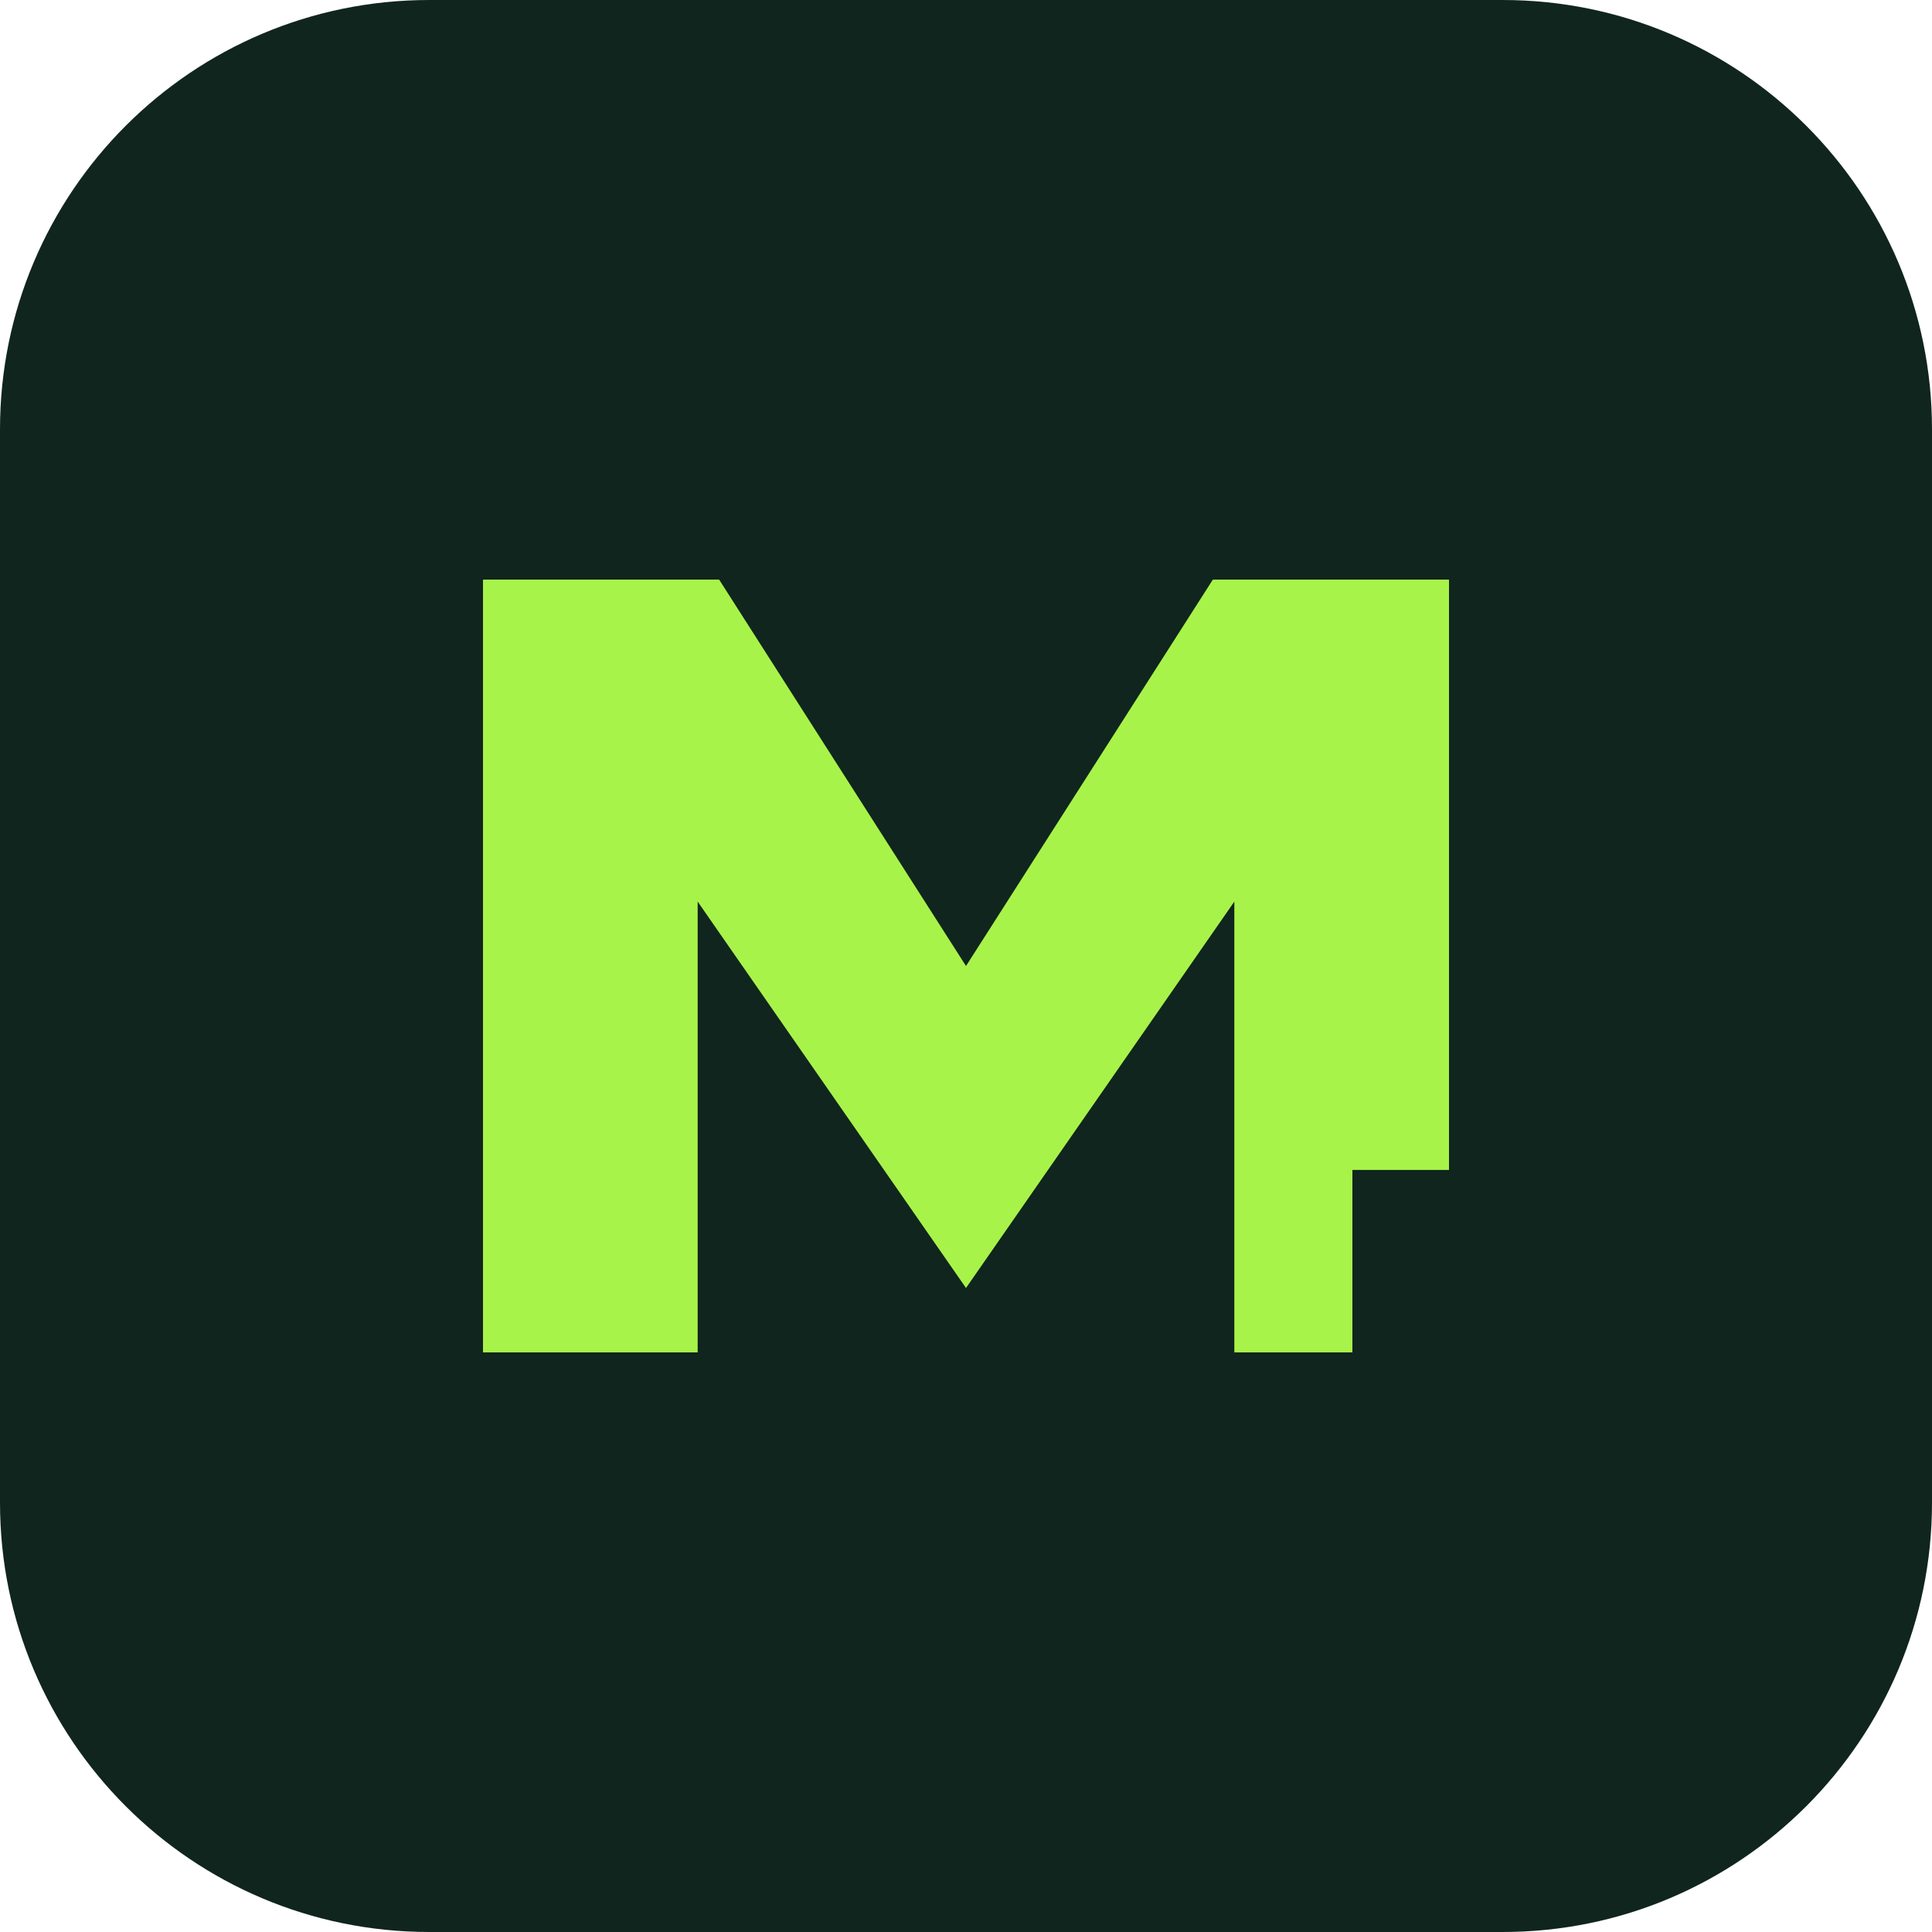
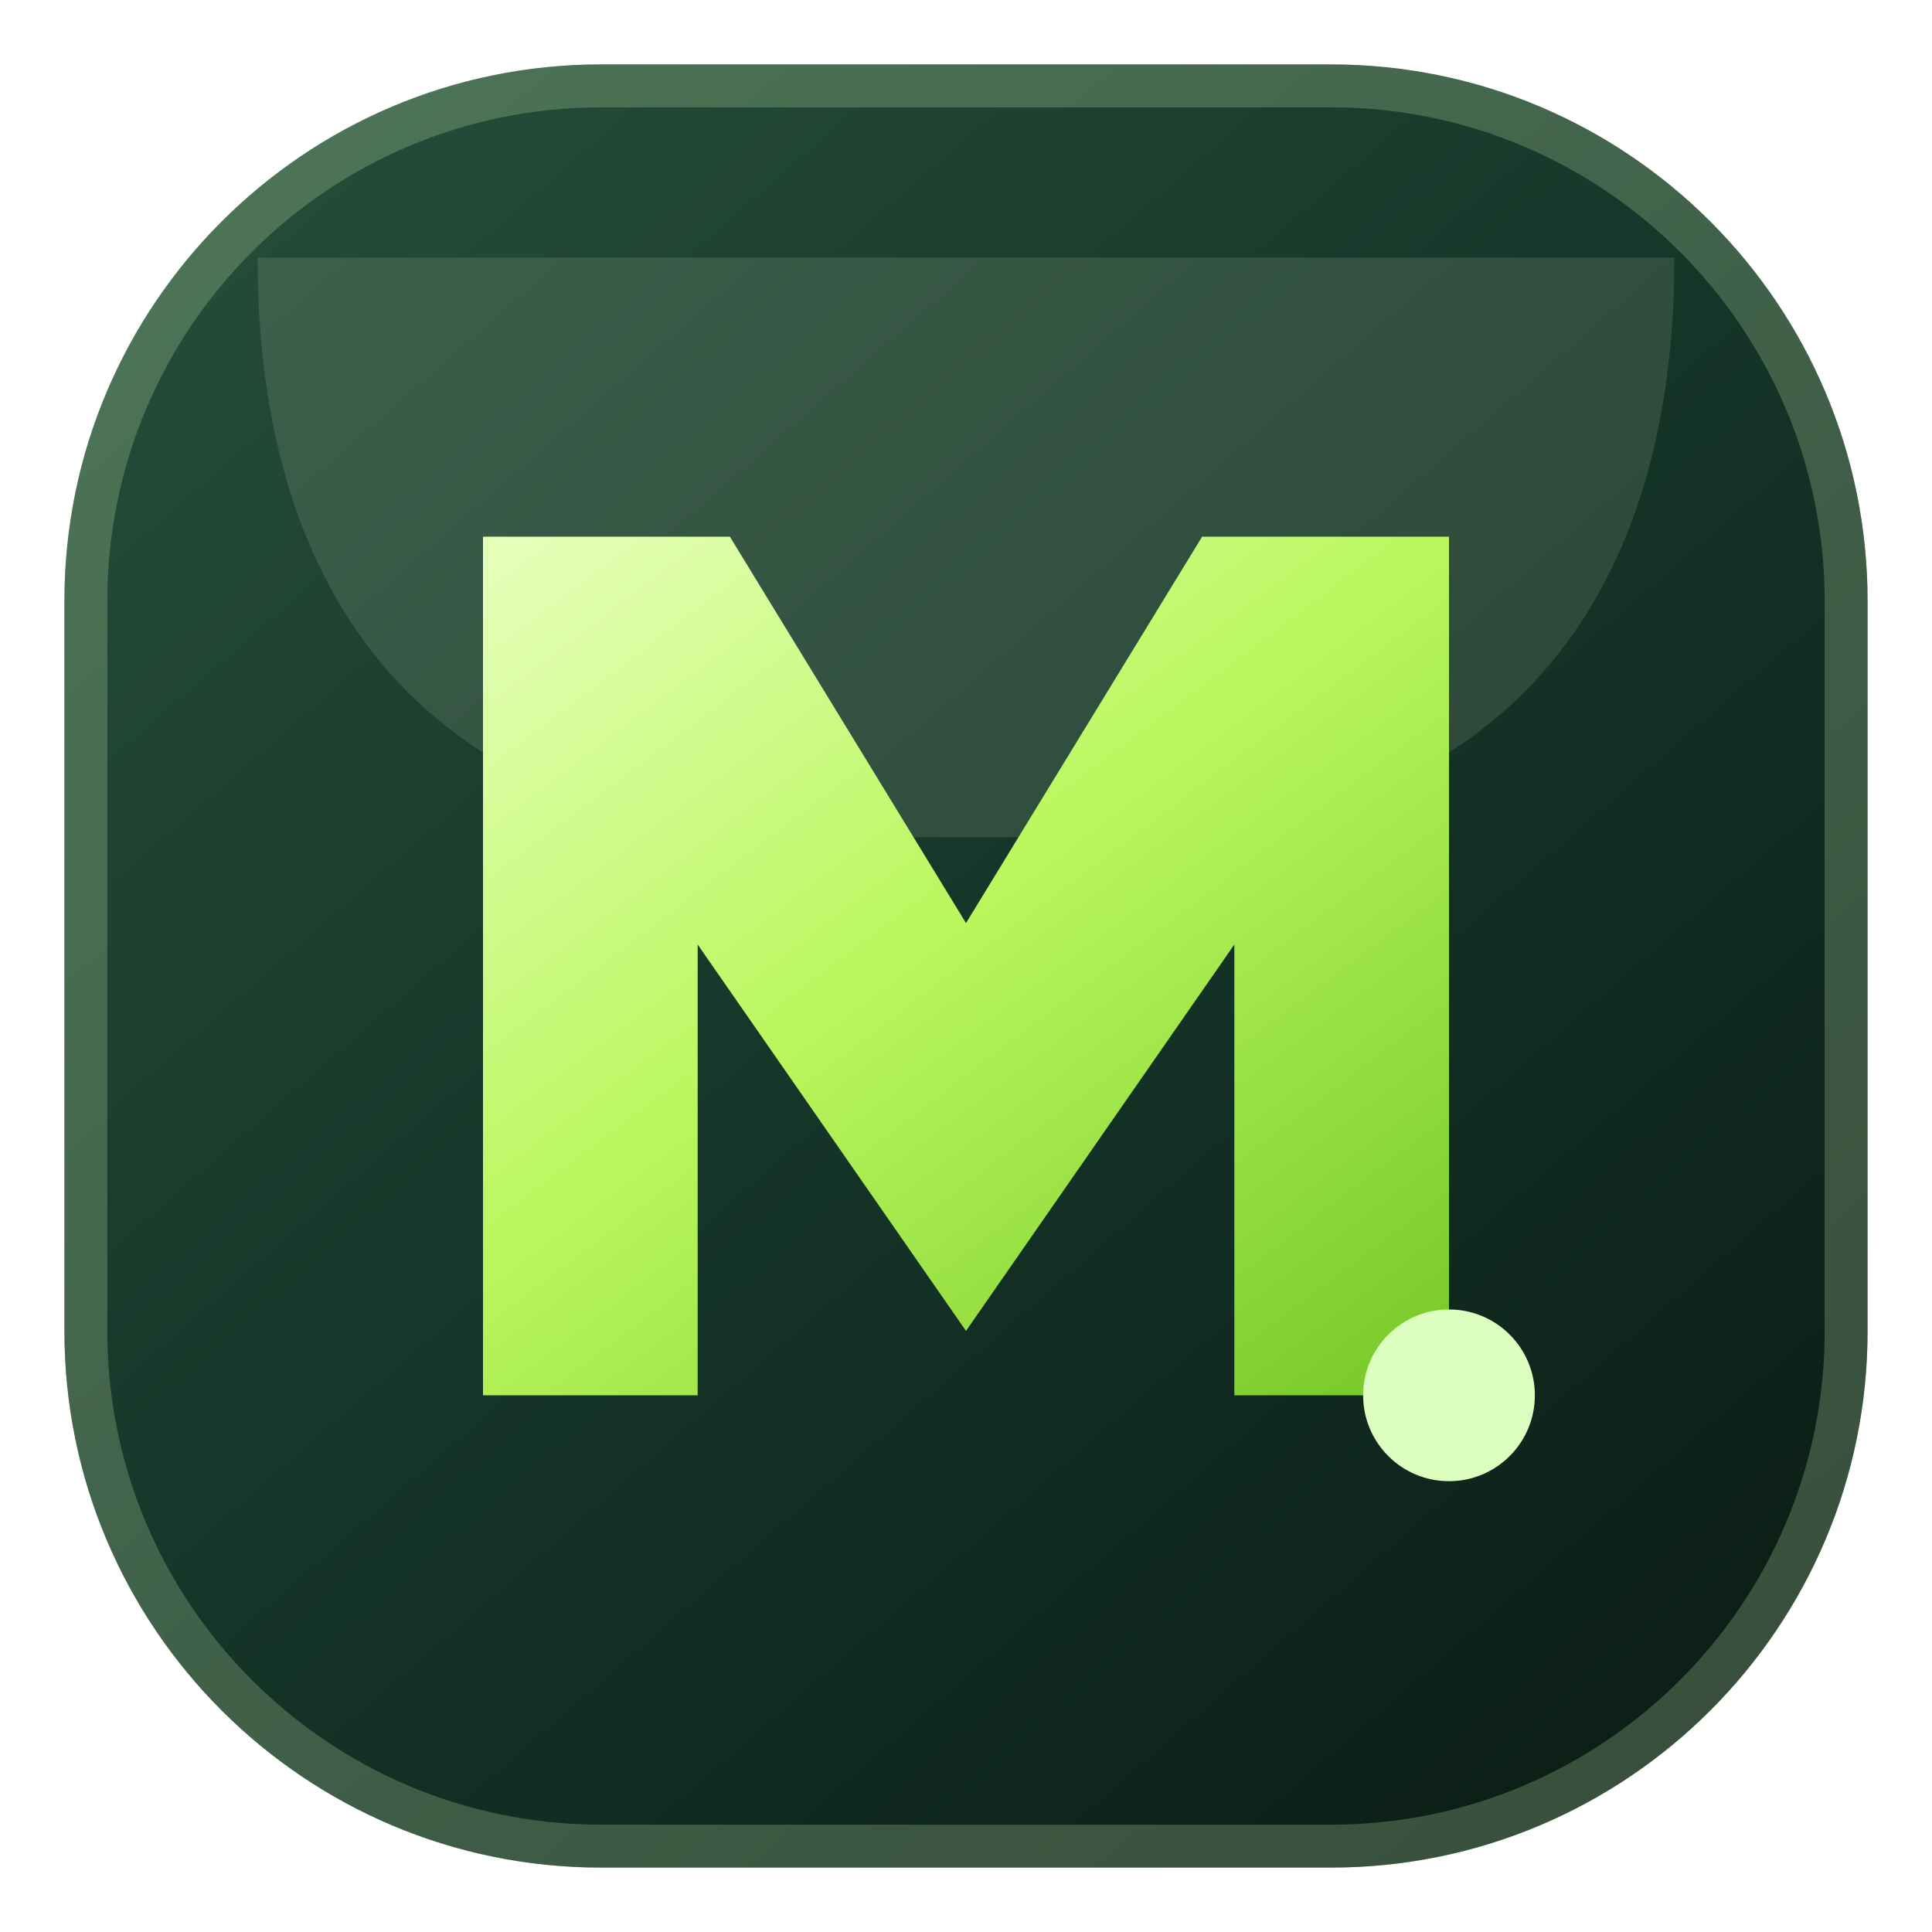
<svg xmlns="http://www.w3.org/2000/svg" viewBox="0 0 180 180" role="img" aria-labelledby="title">
-   <rect width="180" height="180" rx="40" fill="#10251d" />
-   <path d="M45 126V54h22l23 36 23-36h22v72h-20V84l-25 36-25-36v42z" fill="#a8f34a" />
-   <path d="M126 126h17v-17h-17z" fill="#10251d" />
+   <defs>
+     <linearGradient id="surface" x1="22" y1="12" x2="158" y2="168" gradientUnits="userSpaceOnUse">
+       <stop stop-color="#254d3a" />
+       <stop offset=".5" stop-color="#153528" />
+       <stop offset="1" stop-color="#0b1d16" />
+     </linearGradient>
+     <linearGradient id="mark" x1="56" y1="45" x2="124" y2="135" gradientUnits="userSpaceOnUse">
+       <stop stop-color="#e5ffb8" />
+       <stop offset=".46" stop-color="#b9f75d" />
+       <stop offset="1" stop-color="#78c92a" />
+     </linearGradient>
+   </defs>
+   <rect x="6" y="6" width="168" height="168" rx="50" fill="url(#surface)" />
+   <rect x="8" y="8" width="164" height="164" rx="48" fill="none" stroke="#dcffc0" stroke-opacity=".22" stroke-width="4" />
+   <path d="M24 24h132c0 36-20 54-52 54H76C44 78 24 60 24 24z" fill="#f1ffdf" fill-opacity=".12" />
+   <path d="M45 130V50h23l22 36 22-36h23v80h-20V88l-25 36-25-36v42z" fill="url(#mark)" />
+   <circle cx="135" cy="130" r="8" fill="#dcffc0" />
</svg>
